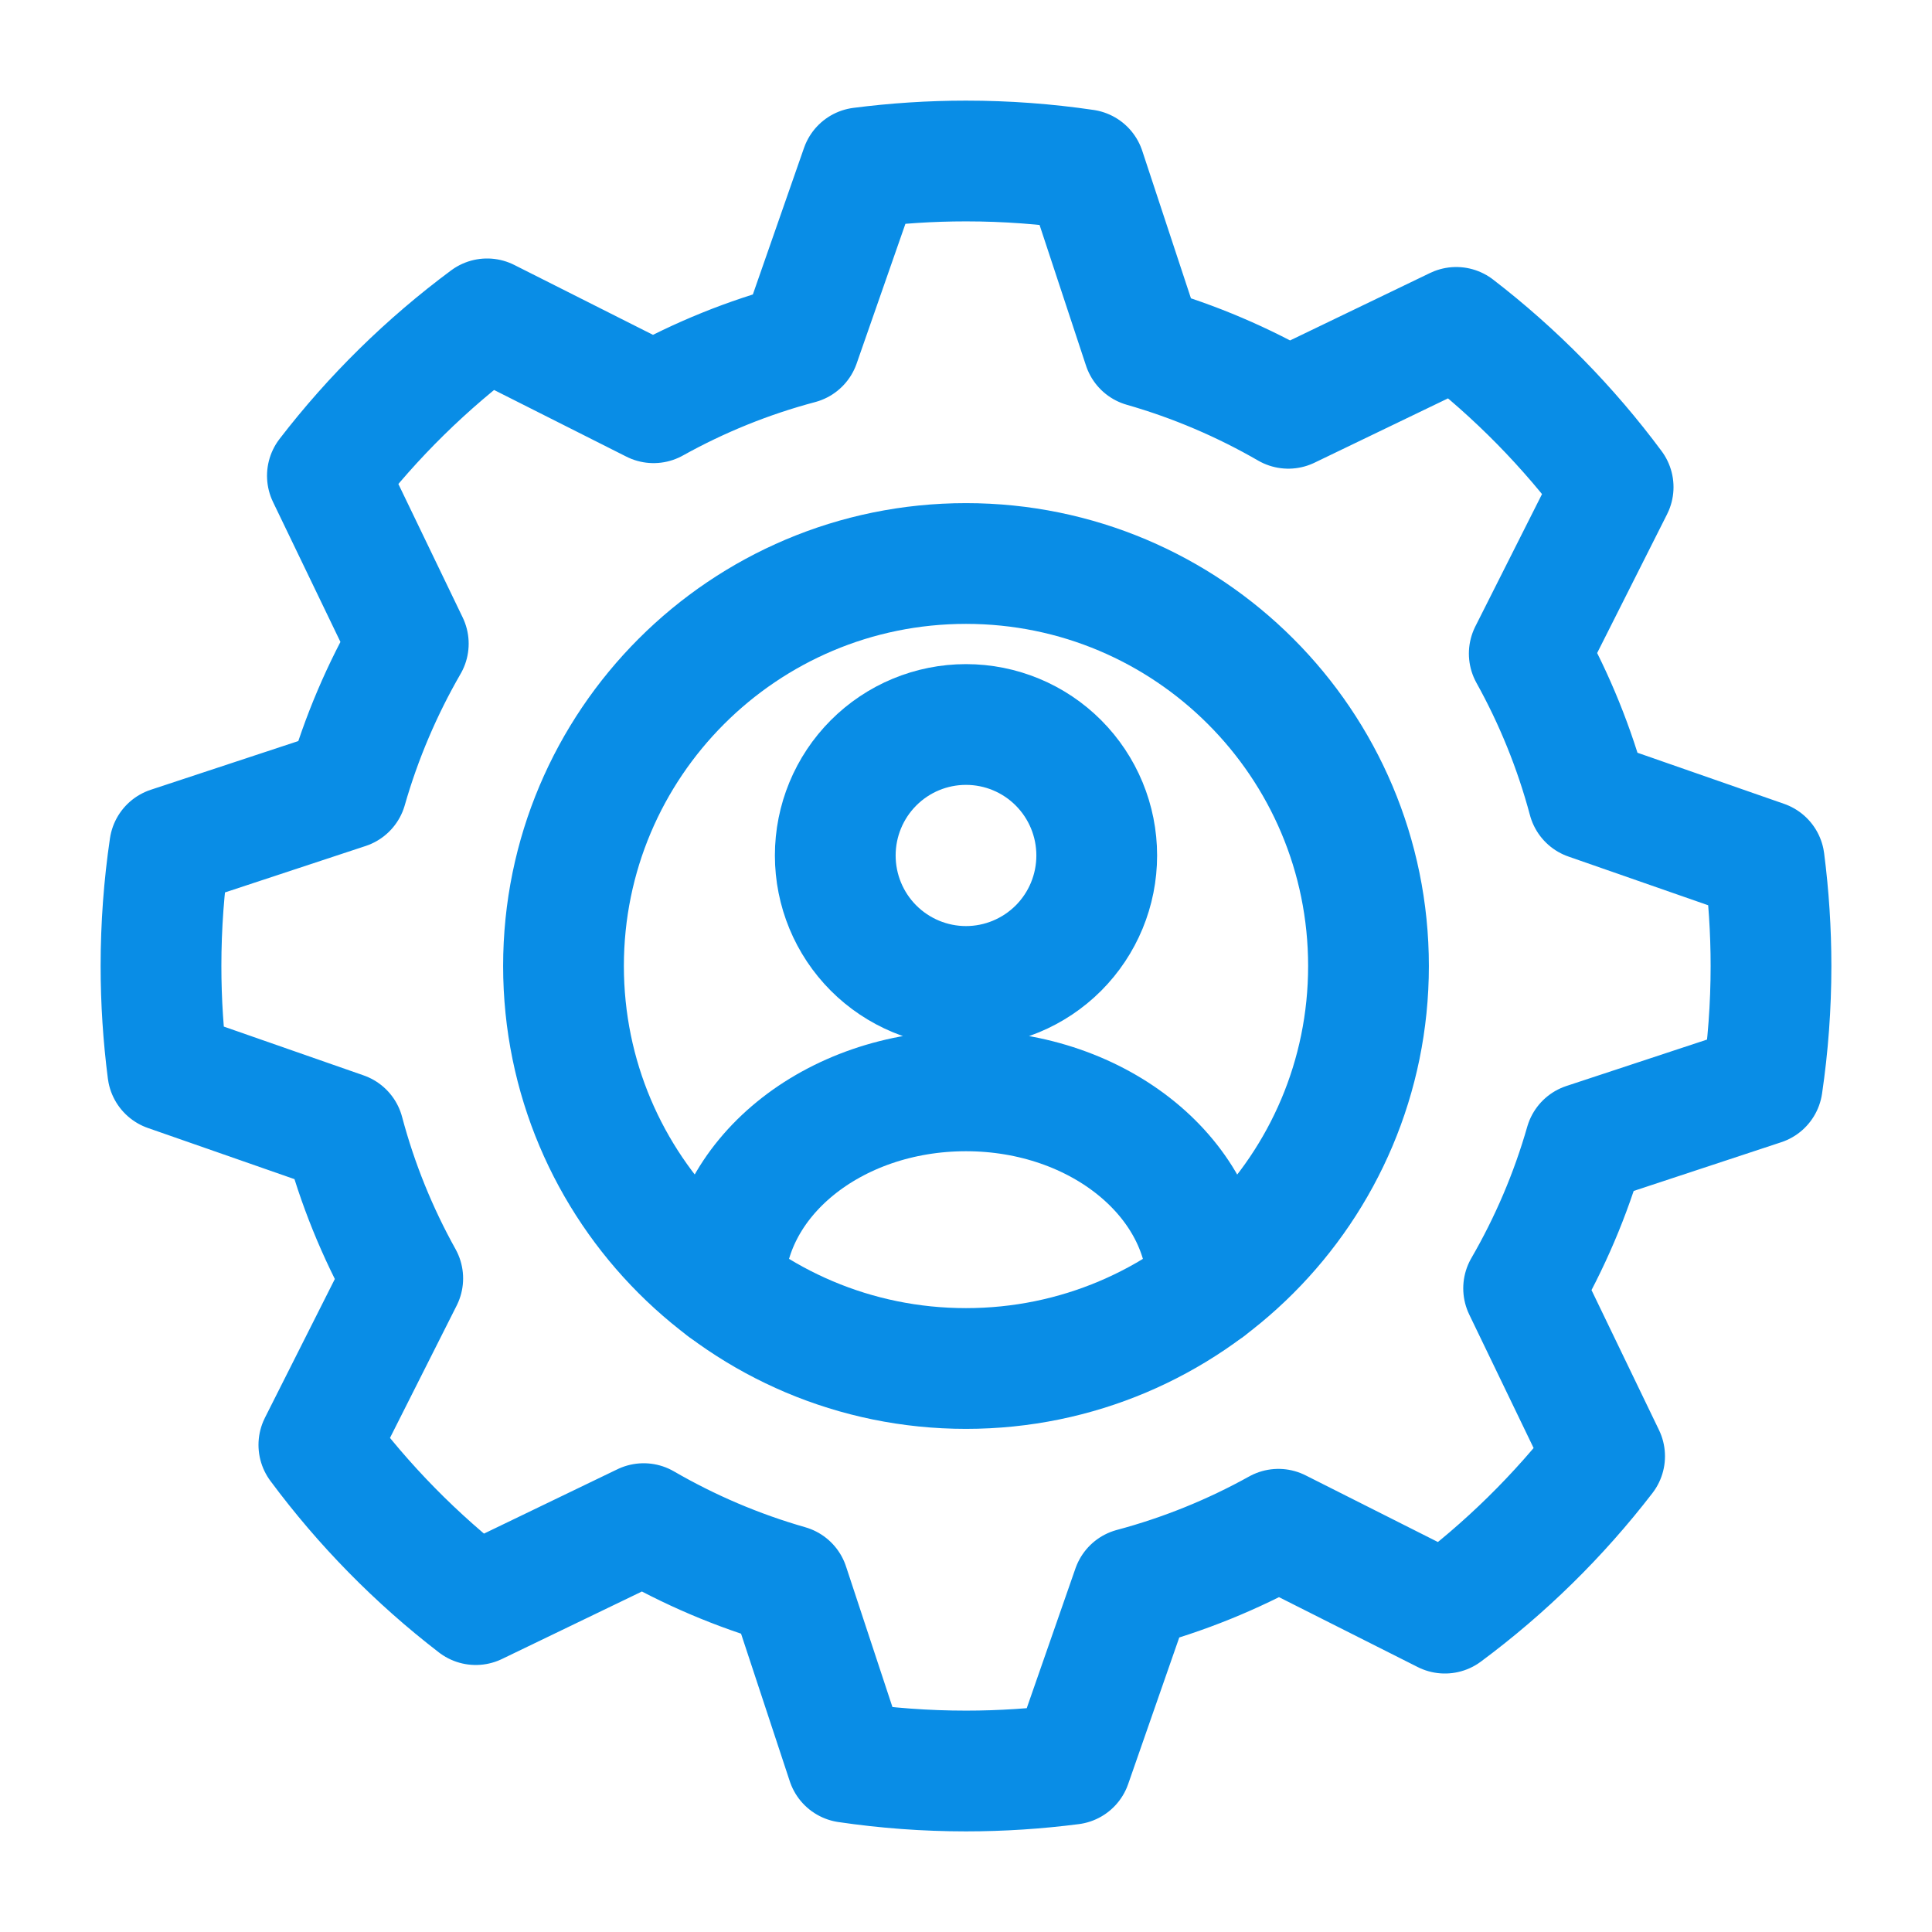
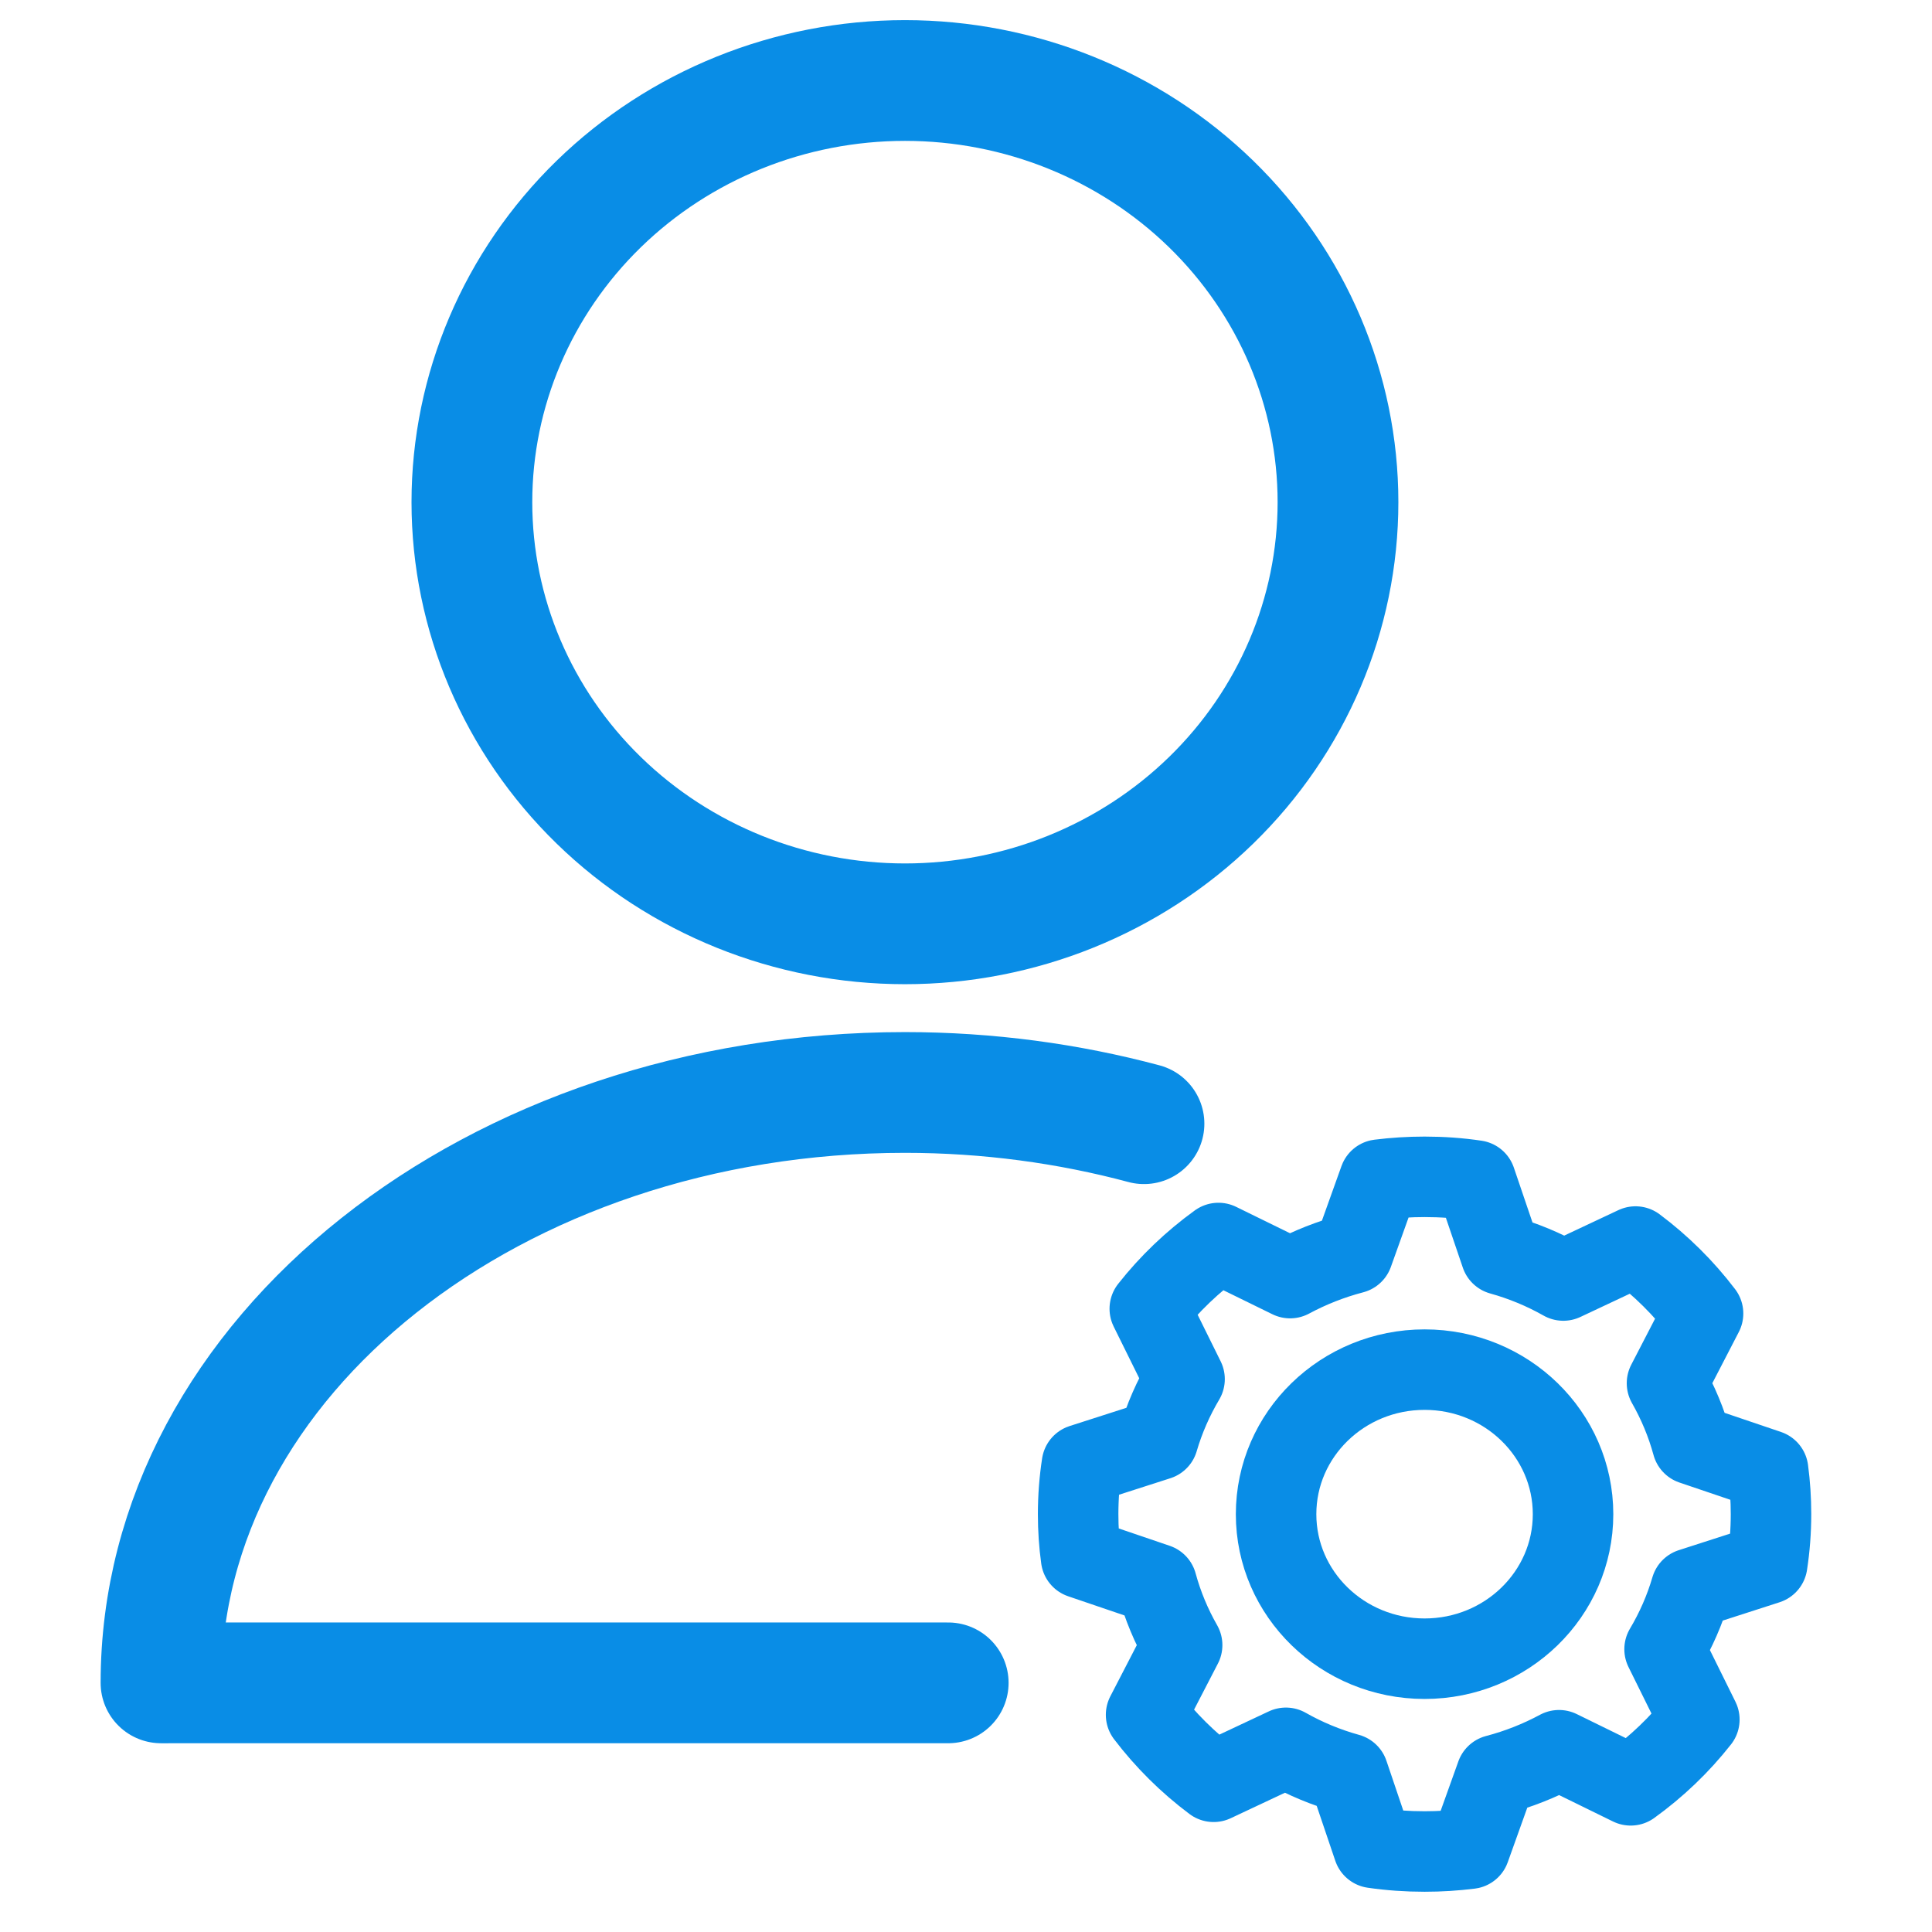
<svg xmlns="http://www.w3.org/2000/svg" width="24" height="24" viewBox="0 0 24 24" fill="none">
-   <path fill-rule="evenodd" clip-rule="evenodd" d="M12 2C12.502 2 12.995 2.037 13.477 2.108L14.203 4.307C14.839 4.489 15.443 4.748 16.004 5.072L18.09 4.067C18.828 4.635 19.484 5.303 20.039 6.051L18.997 8.119C19.311 8.684 19.559 9.292 19.73 9.932L21.916 10.694C21.971 11.122 22 11.557 22 12C22 12.502 21.963 12.995 21.892 13.477L19.693 14.203C19.511 14.839 19.252 15.443 18.927 16.004L19.933 18.09C19.365 18.828 18.697 19.484 17.949 20.039L15.881 18.997C15.316 19.311 14.708 19.559 14.068 19.73L13.306 21.916C12.878 21.971 12.443 22 12 22C11.498 22 11.005 21.963 10.523 21.892L9.797 19.693C9.161 19.511 8.557 19.252 7.996 18.927L5.91 19.933C5.172 19.365 4.516 18.697 3.961 17.949L5.003 15.881C4.688 15.315 4.44 14.707 4.27 14.067L2.084 13.304C2.029 12.877 2 12.442 2 12C2 11.498 2.037 11.005 2.108 10.523L4.307 9.797C4.489 9.161 4.748 8.557 5.072 7.996L4.067 5.91C4.635 5.172 5.303 4.516 6.051 3.961L8.119 5.003C8.685 4.688 9.293 4.44 9.933 4.27L10.696 2.084C11.123 2.029 11.558 2 12 2V2Z" stroke="#098DE6" stroke-width="1.5" stroke-linecap="round" stroke-linejoin="round" />
-   <path d="M15 16C15 14.651 13.659 13.551 12 13.551C10.341 13.551 9 14.645 9 16M12 12.254C12.431 12.254 12.844 12.082 13.149 11.777C13.453 11.472 13.624 11.059 13.624 10.627C13.624 10.195 13.453 9.782 13.149 9.477C12.844 9.171 12.431 9 12 9C11.569 9 11.156 9.171 10.851 9.477C10.547 9.782 10.376 10.195 10.376 10.627C10.376 11.059 10.547 11.472 10.851 11.777C11.156 12.082 11.569 12.254 12 12.254Z" stroke="#098DE6" stroke-width="1.5" stroke-linecap="round" stroke-linejoin="round" />
-   <circle cx="12" cy="12" r="5" stroke="#098DE6" stroke-width="1.5" />
+   <path d="M11.242 11.476C12.668 11.476 14.036 10.924 15.045 9.942C16.054 8.96 16.621 7.627 16.621 6.238C16.621 4.849 16.054 3.517 15.045 2.534C14.036 1.552 12.668 1 11.242 1C9.815 1 8.447 1.552 7.438 2.534C6.429 3.517 5.862 4.849 5.862 6.238C5.862 7.627 6.429 8.96 7.438 9.942C8.447 10.924 9.815 11.476 11.242 11.476Z" stroke="#098DE6" stroke-width="1.5" stroke-linecap="round" stroke-linejoin="round" />
+   <path d="M2 20.905C2 16.851 6.142 13.571 11.242 13.571C12.274 13.571 13.275 13.708 14.211 13.959" stroke="#098DE6" stroke-width="1.5" stroke-linecap="round" stroke-linejoin="round" />
+   <path d="M2.097 20.905H11.779" stroke="#098DE6" stroke-width="1.5" stroke-linecap="round" />
+   <path fill-rule="evenodd" clip-rule="evenodd" d="M17.697 14.619C17.913 14.619 18.125 14.634 18.332 14.665L18.645 15.586C18.918 15.662 19.178 15.77 19.42 15.907L20.317 15.485C20.635 15.723 20.917 16.003 21.156 16.317L20.708 17.183C20.843 17.42 20.95 17.675 21.023 17.943L21.964 18.262C21.988 18.442 22 18.624 22 18.809C22 19.02 21.984 19.227 21.953 19.428L21.007 19.733C20.929 19.999 20.818 20.252 20.678 20.487L21.11 21.361C20.866 21.671 20.579 21.946 20.257 22.178L19.367 21.742C19.123 21.873 18.862 21.977 18.587 22.049L18.259 22.965C18.075 22.988 17.887 23 17.697 23C17.481 23 17.268 22.985 17.061 22.955L16.749 22.033C16.475 21.957 16.215 21.849 15.974 21.712L15.076 22.134C14.758 21.896 14.476 21.616 14.237 21.302L14.685 20.436C14.55 20.199 14.443 19.944 14.37 19.676L13.43 19.356C13.405 19.177 13.393 18.995 13.393 18.809C13.393 18.599 13.409 18.392 13.44 18.191L14.386 17.887C14.464 17.62 14.576 17.367 14.715 17.132L14.283 16.258C14.527 15.948 14.815 15.673 15.136 15.441L16.026 15.877C16.27 15.746 16.532 15.642 16.807 15.57L17.135 14.654C17.319 14.631 17.506 14.619 17.697 14.619V14.619Z" stroke="#098DE6" stroke-linecap="round" stroke-linejoin="round" />
+   <path d="M17.697 20.605C18.715 20.605 19.541 19.801 19.541 18.81C19.541 17.818 18.715 17.014 17.697 17.014C16.678 17.014 15.852 17.818 15.852 18.81C15.852 19.801 16.678 20.605 17.697 20.605Z" stroke="#098DE6" stroke-linecap="round" stroke-linejoin="round" />
</svg>
